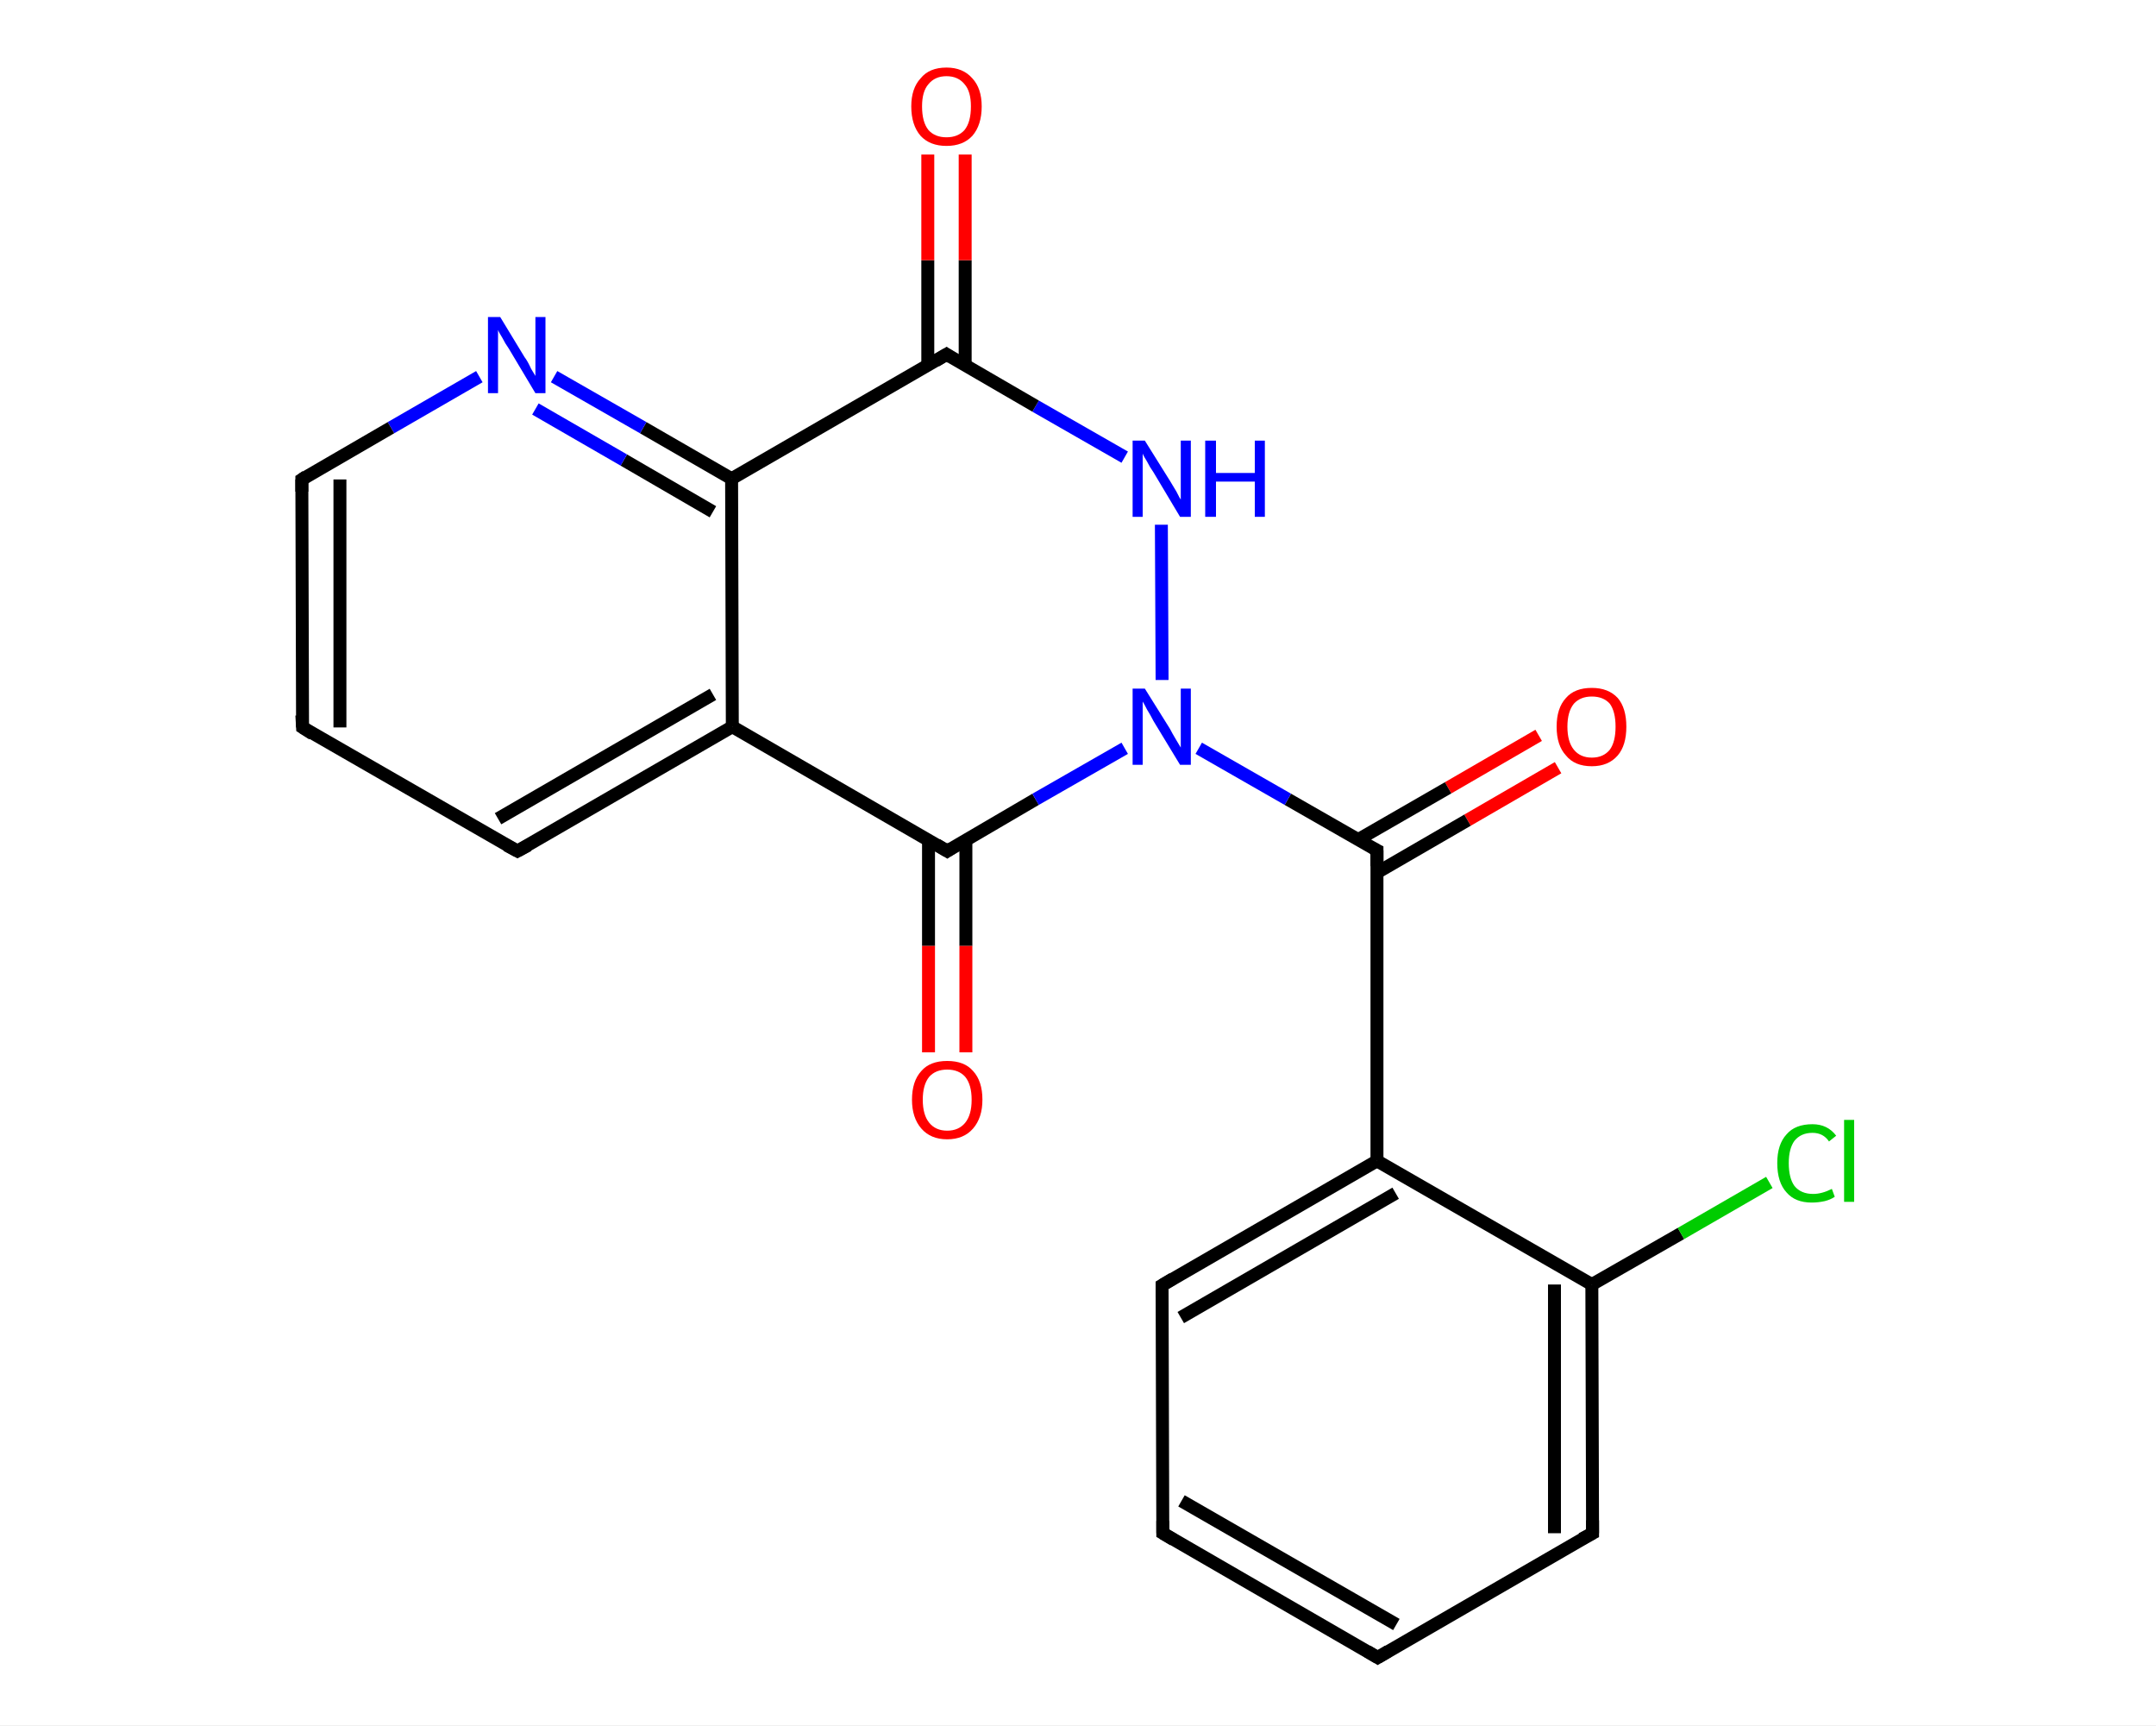
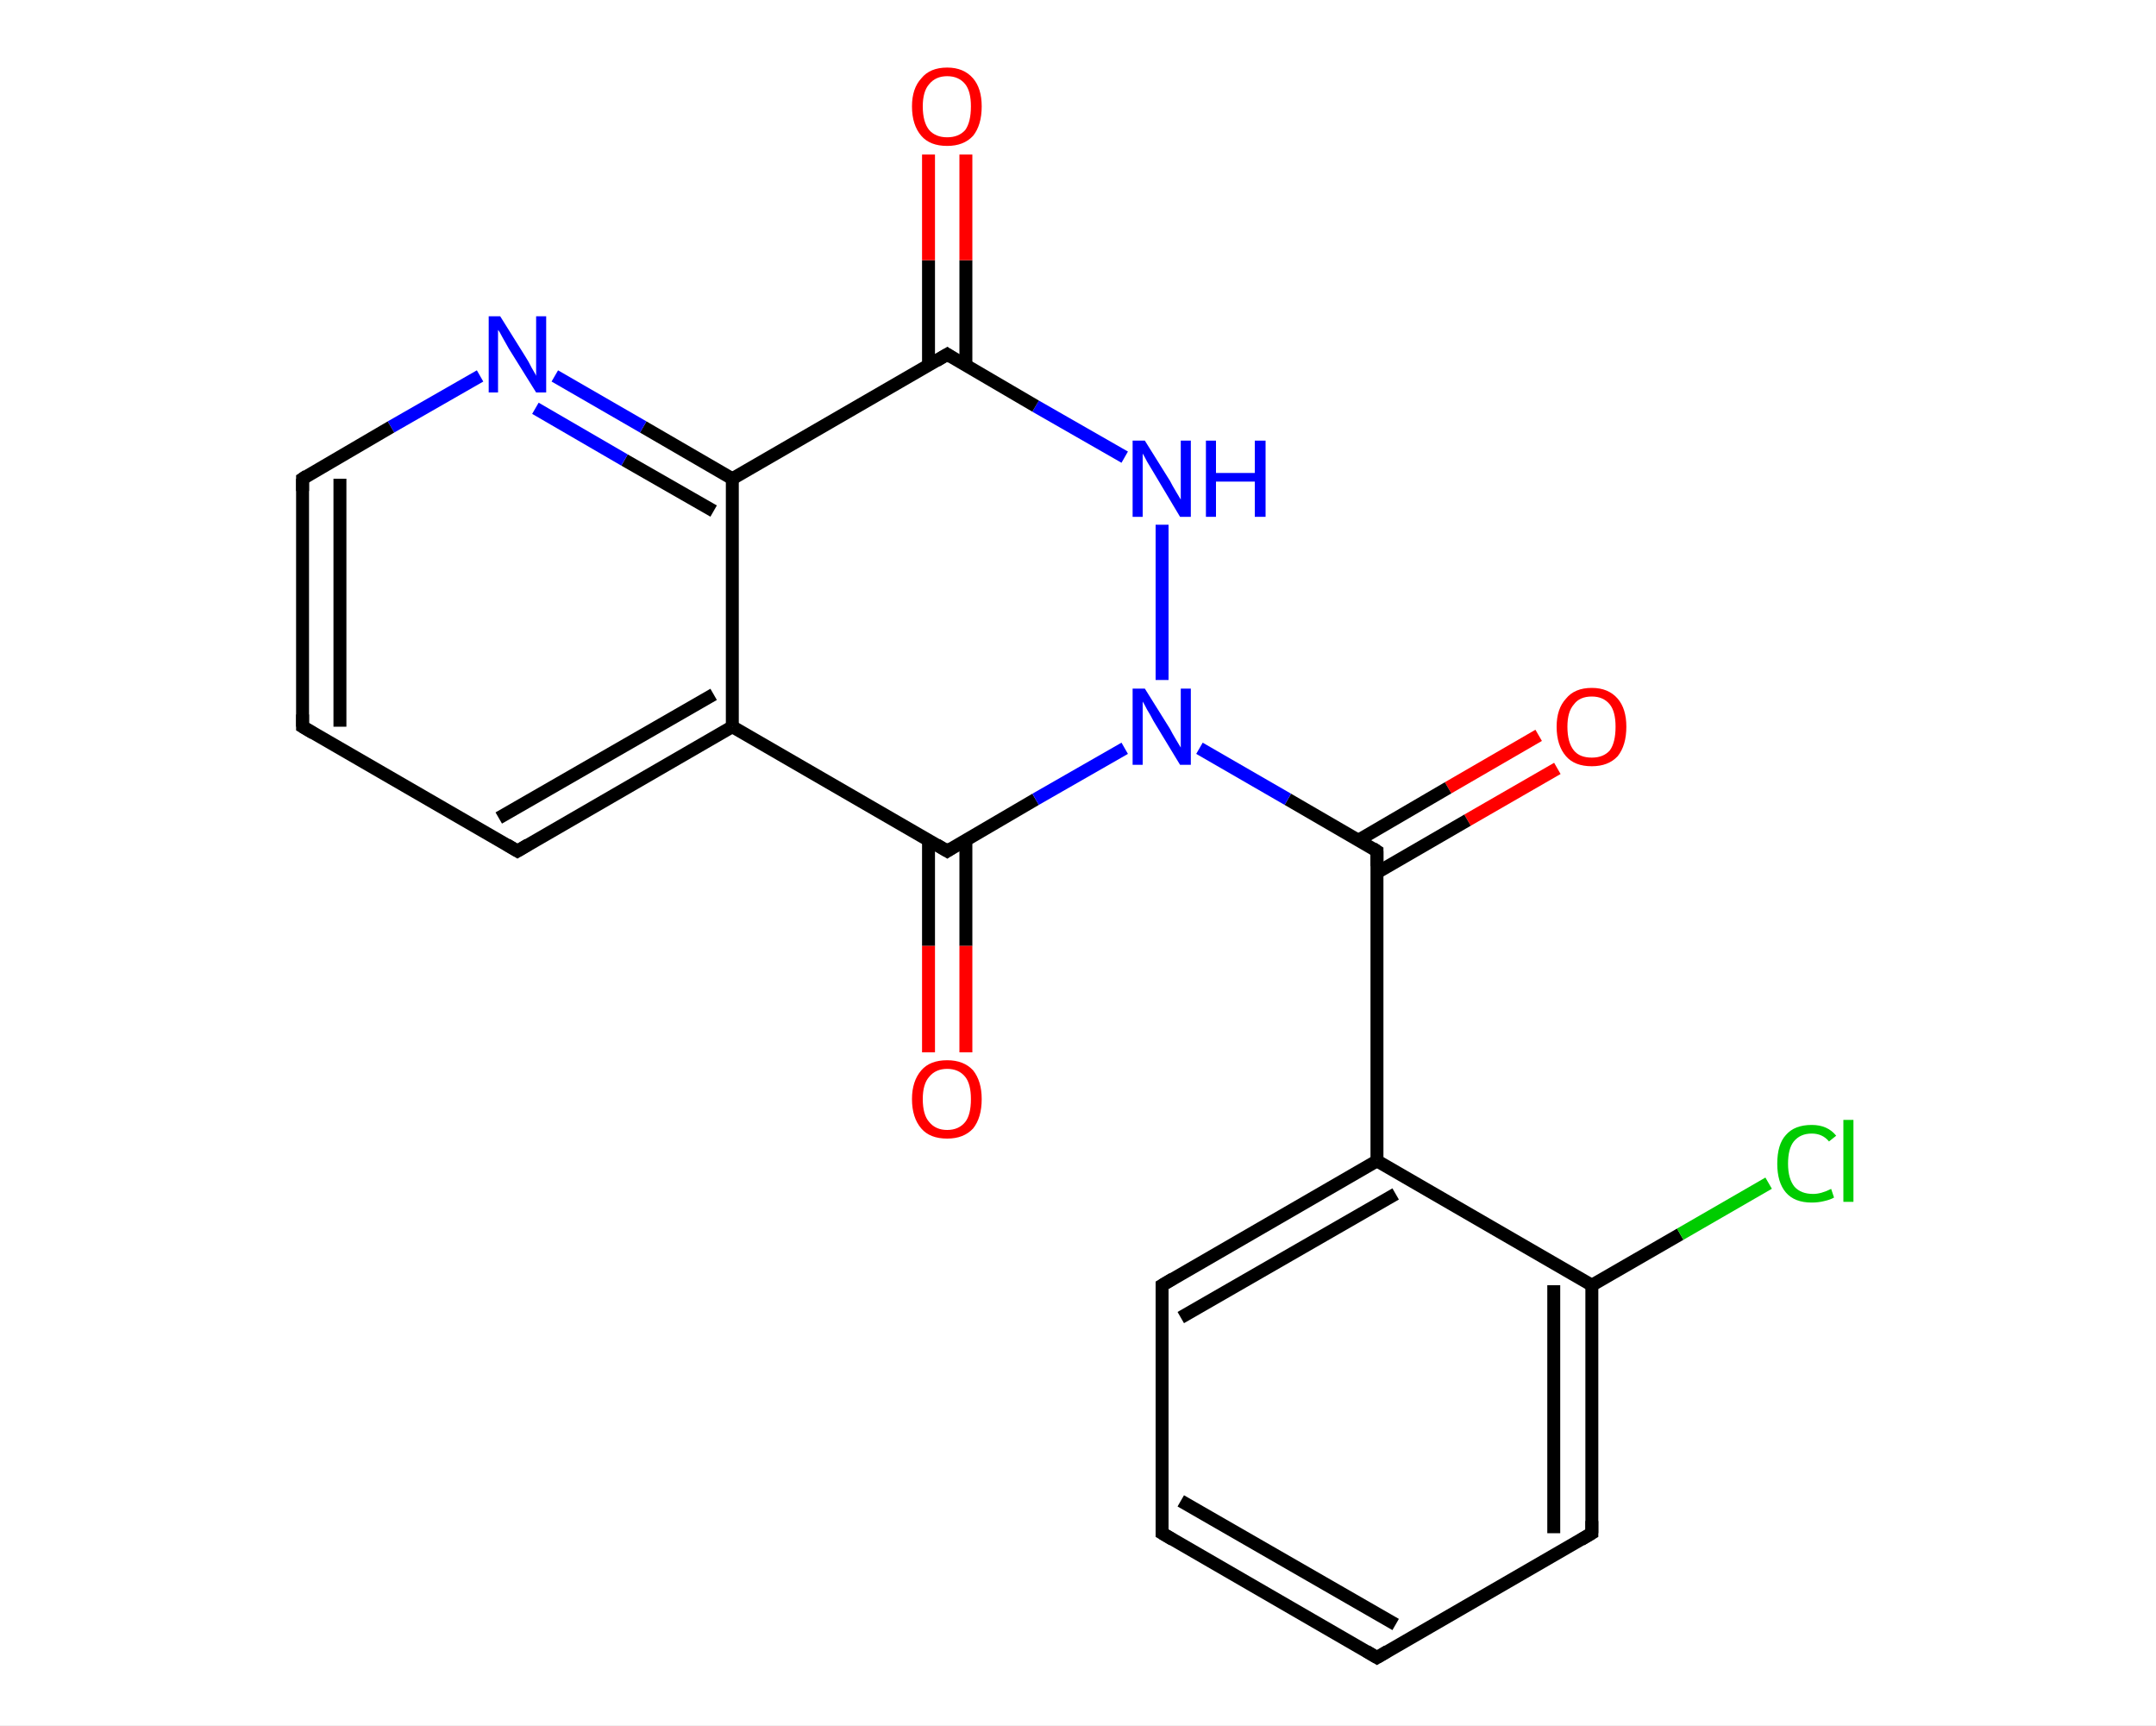
<svg xmlns="http://www.w3.org/2000/svg" version="1.1" baseProfile="full" xml:space="preserve" viewBox="0 0 300 240" width="300" height="240" preserveAspectRatio="xMidYMid meet">
  <rect style="opacity:1.0;fill:#FFFFFF;stroke:none" width="300.0" height="240.0" x="0.0" y="0.0"> </rect>
-   <path class="bond-0 atom-0 atom-1" d="M 216.8,106.8 L 204.2,114.1" style="fill:none;fill-rule:evenodd;stroke:#FF0000;stroke-width:1.8px;stroke-linecap:butt;stroke-linejoin:miter;stroke-opacity:1" />
+   <path class="bond-0 atom-0 atom-1" d="M 216.7,106.9 L 204.2,114.1" style="fill:none;fill-rule:evenodd;stroke:#FF0000;stroke-width:1.8px;stroke-linecap:butt;stroke-linejoin:miter;stroke-opacity:1" />
  <path class="bond-0 atom-0 atom-1" d="M 204.2,114.1 L 191.6,121.4" style="fill:none;fill-rule:evenodd;stroke:#000000;stroke-width:1.8px;stroke-linecap:butt;stroke-linejoin:miter;stroke-opacity:1" />
  <path class="bond-0 atom-0 atom-1" d="M 214.1,102.3 L 201.5,109.6" style="fill:none;fill-rule:evenodd;stroke:#FF0000;stroke-width:1.8px;stroke-linecap:butt;stroke-linejoin:miter;stroke-opacity:1" />
-   <path class="bond-0 atom-0 atom-1" d="M 201.5,109.6 L 189.0,116.8" style="fill:none;fill-rule:evenodd;stroke:#000000;stroke-width:1.8px;stroke-linecap:butt;stroke-linejoin:miter;stroke-opacity:1" />
-   <path class="bond-1 atom-1 atom-2" d="M 191.6,118.3 L 191.6,161.5" style="fill:none;fill-rule:evenodd;stroke:#000000;stroke-width:1.8px;stroke-linecap:butt;stroke-linejoin:miter;stroke-opacity:1" />
+   <path class="bond-0 atom-0 atom-1" d="M 201.5,109.6 L 189.0,116.9" style="fill:none;fill-rule:evenodd;stroke:#000000;stroke-width:1.8px;stroke-linecap:butt;stroke-linejoin:miter;stroke-opacity:1" />
+   <path class="bond-1 atom-1 atom-2" d="M 191.6,118.4 L 191.6,161.5" style="fill:none;fill-rule:evenodd;stroke:#000000;stroke-width:1.8px;stroke-linecap:butt;stroke-linejoin:miter;stroke-opacity:1" />
  <path class="bond-2 atom-2 atom-3" d="M 191.6,161.5 L 161.7,178.8" style="fill:none;fill-rule:evenodd;stroke:#000000;stroke-width:1.8px;stroke-linecap:butt;stroke-linejoin:miter;stroke-opacity:1" />
-   <path class="bond-2 atom-2 atom-3" d="M 194.2,166.0 L 164.3,183.3" style="fill:none;fill-rule:evenodd;stroke:#000000;stroke-width:1.8px;stroke-linecap:butt;stroke-linejoin:miter;stroke-opacity:1" />
-   <path class="bond-3 atom-3 atom-4" d="M 161.7,178.8 L 161.8,213.3" style="fill:none;fill-rule:evenodd;stroke:#000000;stroke-width:1.8px;stroke-linecap:butt;stroke-linejoin:miter;stroke-opacity:1" />
-   <path class="bond-4 atom-4 atom-5" d="M 161.8,213.3 L 191.7,230.6" style="fill:none;fill-rule:evenodd;stroke:#000000;stroke-width:1.8px;stroke-linecap:butt;stroke-linejoin:miter;stroke-opacity:1" />
-   <path class="bond-4 atom-4 atom-5" d="M 164.4,208.8 L 194.3,226.0" style="fill:none;fill-rule:evenodd;stroke:#000000;stroke-width:1.8px;stroke-linecap:butt;stroke-linejoin:miter;stroke-opacity:1" />
-   <path class="bond-5 atom-5 atom-6" d="M 191.7,230.6 L 221.6,213.3" style="fill:none;fill-rule:evenodd;stroke:#000000;stroke-width:1.8px;stroke-linecap:butt;stroke-linejoin:miter;stroke-opacity:1" />
-   <path class="bond-6 atom-6 atom-7" d="M 221.6,213.3 L 221.5,178.7" style="fill:none;fill-rule:evenodd;stroke:#000000;stroke-width:1.8px;stroke-linecap:butt;stroke-linejoin:miter;stroke-opacity:1" />
-   <path class="bond-6 atom-6 atom-7" d="M 216.3,213.3 L 216.3,178.7" style="fill:none;fill-rule:evenodd;stroke:#000000;stroke-width:1.8px;stroke-linecap:butt;stroke-linejoin:miter;stroke-opacity:1" />
-   <path class="bond-7 atom-7 atom-8" d="M 221.5,178.7 L 233.9,171.6" style="fill:none;fill-rule:evenodd;stroke:#000000;stroke-width:1.8px;stroke-linecap:butt;stroke-linejoin:miter;stroke-opacity:1" />
-   <path class="bond-7 atom-7 atom-8" d="M 233.9,171.6 L 246.2,164.5" style="fill:none;fill-rule:evenodd;stroke:#00CC00;stroke-width:1.8px;stroke-linecap:butt;stroke-linejoin:miter;stroke-opacity:1" />
-   <path class="bond-8 atom-1 atom-9" d="M 191.6,118.3 L 179.2,111.2" style="fill:none;fill-rule:evenodd;stroke:#000000;stroke-width:1.8px;stroke-linecap:butt;stroke-linejoin:miter;stroke-opacity:1" />
-   <path class="bond-8 atom-1 atom-9" d="M 179.2,111.2 L 166.8,104.1" style="fill:none;fill-rule:evenodd;stroke:#0000FF;stroke-width:1.8px;stroke-linecap:butt;stroke-linejoin:miter;stroke-opacity:1" />
-   <path class="bond-9 atom-9 atom-10" d="M 161.7,94.6 L 161.6,73.0" style="fill:none;fill-rule:evenodd;stroke:#0000FF;stroke-width:1.8px;stroke-linecap:butt;stroke-linejoin:miter;stroke-opacity:1" />
+   <path class="bond-2 atom-2 atom-3" d="M 194.2,166.1 L 164.3,183.3" style="fill:none;fill-rule:evenodd;stroke:#000000;stroke-width:1.8px;stroke-linecap:butt;stroke-linejoin:miter;stroke-opacity:1" />
+   <path class="bond-3 atom-3 atom-4" d="M 161.7,178.8 L 161.7,213.3" style="fill:none;fill-rule:evenodd;stroke:#000000;stroke-width:1.8px;stroke-linecap:butt;stroke-linejoin:miter;stroke-opacity:1" />
+   <path class="bond-4 atom-4 atom-5" d="M 161.7,213.3 L 191.6,230.6" style="fill:none;fill-rule:evenodd;stroke:#000000;stroke-width:1.8px;stroke-linecap:butt;stroke-linejoin:miter;stroke-opacity:1" />
+   <path class="bond-4 atom-4 atom-5" d="M 164.3,208.8 L 194.2,226.0" style="fill:none;fill-rule:evenodd;stroke:#000000;stroke-width:1.8px;stroke-linecap:butt;stroke-linejoin:miter;stroke-opacity:1" />
+   <path class="bond-5 atom-5 atom-6" d="M 191.6,230.6 L 221.5,213.3" style="fill:none;fill-rule:evenodd;stroke:#000000;stroke-width:1.8px;stroke-linecap:butt;stroke-linejoin:miter;stroke-opacity:1" />
+   <path class="bond-6 atom-6 atom-7" d="M 221.5,213.3 L 221.5,178.8" style="fill:none;fill-rule:evenodd;stroke:#000000;stroke-width:1.8px;stroke-linecap:butt;stroke-linejoin:miter;stroke-opacity:1" />
+   <path class="bond-6 atom-6 atom-7" d="M 216.2,213.3 L 216.2,178.8" style="fill:none;fill-rule:evenodd;stroke:#000000;stroke-width:1.8px;stroke-linecap:butt;stroke-linejoin:miter;stroke-opacity:1" />
+   <path class="bond-7 atom-7 atom-8" d="M 221.5,178.8 L 233.8,171.7" style="fill:none;fill-rule:evenodd;stroke:#000000;stroke-width:1.8px;stroke-linecap:butt;stroke-linejoin:miter;stroke-opacity:1" />
+   <path class="bond-7 atom-7 atom-8" d="M 233.8,171.7 L 246.1,164.6" style="fill:none;fill-rule:evenodd;stroke:#00CC00;stroke-width:1.8px;stroke-linecap:butt;stroke-linejoin:miter;stroke-opacity:1" />
+   <path class="bond-8 atom-1 atom-9" d="M 191.6,118.4 L 179.2,111.2" style="fill:none;fill-rule:evenodd;stroke:#000000;stroke-width:1.8px;stroke-linecap:butt;stroke-linejoin:miter;stroke-opacity:1" />
+   <path class="bond-8 atom-1 atom-9" d="M 179.2,111.2 L 166.9,104.1" style="fill:none;fill-rule:evenodd;stroke:#0000FF;stroke-width:1.8px;stroke-linecap:butt;stroke-linejoin:miter;stroke-opacity:1" />
+   <path class="bond-9 atom-9 atom-10" d="M 161.7,94.6 L 161.7,73.0" style="fill:none;fill-rule:evenodd;stroke:#0000FF;stroke-width:1.8px;stroke-linecap:butt;stroke-linejoin:miter;stroke-opacity:1" />
  <path class="bond-10 atom-10 atom-11" d="M 156.5,63.6 L 144.1,56.5" style="fill:none;fill-rule:evenodd;stroke:#0000FF;stroke-width:1.8px;stroke-linecap:butt;stroke-linejoin:miter;stroke-opacity:1" />
-   <path class="bond-10 atom-10 atom-11" d="M 144.1,56.5 L 131.7,49.3" style="fill:none;fill-rule:evenodd;stroke:#000000;stroke-width:1.8px;stroke-linecap:butt;stroke-linejoin:miter;stroke-opacity:1" />
-   <path class="bond-11 atom-11 atom-12" d="M 134.3,50.8 L 134.3,36.2" style="fill:none;fill-rule:evenodd;stroke:#000000;stroke-width:1.8px;stroke-linecap:butt;stroke-linejoin:miter;stroke-opacity:1" />
-   <path class="bond-11 atom-11 atom-12" d="M 134.3,36.2 L 134.3,21.5" style="fill:none;fill-rule:evenodd;stroke:#FF0000;stroke-width:1.8px;stroke-linecap:butt;stroke-linejoin:miter;stroke-opacity:1" />
-   <path class="bond-11 atom-11 atom-12" d="M 129.1,50.8 L 129.1,36.2" style="fill:none;fill-rule:evenodd;stroke:#000000;stroke-width:1.8px;stroke-linecap:butt;stroke-linejoin:miter;stroke-opacity:1" />
-   <path class="bond-11 atom-11 atom-12" d="M 129.1,36.2 L 129.1,21.5" style="fill:none;fill-rule:evenodd;stroke:#FF0000;stroke-width:1.8px;stroke-linecap:butt;stroke-linejoin:miter;stroke-opacity:1" />
-   <path class="bond-12 atom-11 atom-13" d="M 131.7,49.3 L 101.8,66.6" style="fill:none;fill-rule:evenodd;stroke:#000000;stroke-width:1.8px;stroke-linecap:butt;stroke-linejoin:miter;stroke-opacity:1" />
-   <path class="bond-13 atom-13 atom-14" d="M 101.8,66.6 L 89.5,59.5" style="fill:none;fill-rule:evenodd;stroke:#000000;stroke-width:1.8px;stroke-linecap:butt;stroke-linejoin:miter;stroke-opacity:1" />
-   <path class="bond-13 atom-13 atom-14" d="M 89.5,59.5 L 77.1,52.4" style="fill:none;fill-rule:evenodd;stroke:#0000FF;stroke-width:1.8px;stroke-linecap:butt;stroke-linejoin:miter;stroke-opacity:1" />
-   <path class="bond-13 atom-13 atom-14" d="M 99.2,71.2 L 86.8,64.0" style="fill:none;fill-rule:evenodd;stroke:#000000;stroke-width:1.8px;stroke-linecap:butt;stroke-linejoin:miter;stroke-opacity:1" />
-   <path class="bond-13 atom-13 atom-14" d="M 86.8,64.0 L 74.5,56.9" style="fill:none;fill-rule:evenodd;stroke:#0000FF;stroke-width:1.8px;stroke-linecap:butt;stroke-linejoin:miter;stroke-opacity:1" />
-   <path class="bond-14 atom-14 atom-15" d="M 66.7,52.4 L 54.4,59.5" style="fill:none;fill-rule:evenodd;stroke:#0000FF;stroke-width:1.8px;stroke-linecap:butt;stroke-linejoin:miter;stroke-opacity:1" />
-   <path class="bond-14 atom-14 atom-15" d="M 54.4,59.5 L 42.0,66.7" style="fill:none;fill-rule:evenodd;stroke:#000000;stroke-width:1.8px;stroke-linecap:butt;stroke-linejoin:miter;stroke-opacity:1" />
-   <path class="bond-15 atom-15 atom-16" d="M 42.0,66.7 L 42.1,101.2" style="fill:none;fill-rule:evenodd;stroke:#000000;stroke-width:1.8px;stroke-linecap:butt;stroke-linejoin:miter;stroke-opacity:1" />
-   <path class="bond-15 atom-15 atom-16" d="M 47.3,66.7 L 47.3,101.2" style="fill:none;fill-rule:evenodd;stroke:#000000;stroke-width:1.8px;stroke-linecap:butt;stroke-linejoin:miter;stroke-opacity:1" />
-   <path class="bond-16 atom-16 atom-17" d="M 42.1,101.2 L 72.0,118.4" style="fill:none;fill-rule:evenodd;stroke:#000000;stroke-width:1.8px;stroke-linecap:butt;stroke-linejoin:miter;stroke-opacity:1" />
+   <path class="bond-10 atom-10 atom-11" d="M 144.1,56.5 L 131.8,49.3" style="fill:none;fill-rule:evenodd;stroke:#000000;stroke-width:1.8px;stroke-linecap:butt;stroke-linejoin:miter;stroke-opacity:1" />
+   <path class="bond-11 atom-11 atom-12" d="M 134.4,50.8 L 134.4,36.2" style="fill:none;fill-rule:evenodd;stroke:#000000;stroke-width:1.8px;stroke-linecap:butt;stroke-linejoin:miter;stroke-opacity:1" />
+   <path class="bond-11 atom-11 atom-12" d="M 134.4,36.2 L 134.4,21.5" style="fill:none;fill-rule:evenodd;stroke:#FF0000;stroke-width:1.8px;stroke-linecap:butt;stroke-linejoin:miter;stroke-opacity:1" />
+   <path class="bond-11 atom-11 atom-12" d="M 129.2,50.8 L 129.2,36.2" style="fill:none;fill-rule:evenodd;stroke:#000000;stroke-width:1.8px;stroke-linecap:butt;stroke-linejoin:miter;stroke-opacity:1" />
+   <path class="bond-11 atom-11 atom-12" d="M 129.2,36.2 L 129.2,21.5" style="fill:none;fill-rule:evenodd;stroke:#FF0000;stroke-width:1.8px;stroke-linecap:butt;stroke-linejoin:miter;stroke-opacity:1" />
+   <path class="bond-12 atom-11 atom-13" d="M 131.8,49.3 L 101.9,66.6" style="fill:none;fill-rule:evenodd;stroke:#000000;stroke-width:1.8px;stroke-linecap:butt;stroke-linejoin:miter;stroke-opacity:1" />
+   <path class="bond-13 atom-13 atom-14" d="M 101.9,66.6 L 89.5,59.4" style="fill:none;fill-rule:evenodd;stroke:#000000;stroke-width:1.8px;stroke-linecap:butt;stroke-linejoin:miter;stroke-opacity:1" />
+   <path class="bond-13 atom-13 atom-14" d="M 89.5,59.4 L 77.2,52.3" style="fill:none;fill-rule:evenodd;stroke:#0000FF;stroke-width:1.8px;stroke-linecap:butt;stroke-linejoin:miter;stroke-opacity:1" />
+   <path class="bond-13 atom-13 atom-14" d="M 99.3,71.1 L 86.9,64.0" style="fill:none;fill-rule:evenodd;stroke:#000000;stroke-width:1.8px;stroke-linecap:butt;stroke-linejoin:miter;stroke-opacity:1" />
+   <path class="bond-13 atom-13 atom-14" d="M 86.9,64.0 L 74.5,56.8" style="fill:none;fill-rule:evenodd;stroke:#0000FF;stroke-width:1.8px;stroke-linecap:butt;stroke-linejoin:miter;stroke-opacity:1" />
+   <path class="bond-14 atom-14 atom-15" d="M 66.8,52.3 L 54.4,59.4" style="fill:none;fill-rule:evenodd;stroke:#0000FF;stroke-width:1.8px;stroke-linecap:butt;stroke-linejoin:miter;stroke-opacity:1" />
+   <path class="bond-14 atom-14 atom-15" d="M 54.4,59.4 L 42.1,66.6" style="fill:none;fill-rule:evenodd;stroke:#000000;stroke-width:1.8px;stroke-linecap:butt;stroke-linejoin:miter;stroke-opacity:1" />
+   <path class="bond-15 atom-15 atom-16" d="M 42.1,66.6 L 42.1,101.1" style="fill:none;fill-rule:evenodd;stroke:#000000;stroke-width:1.8px;stroke-linecap:butt;stroke-linejoin:miter;stroke-opacity:1" />
+   <path class="bond-15 atom-15 atom-16" d="M 47.3,66.6 L 47.3,101.1" style="fill:none;fill-rule:evenodd;stroke:#000000;stroke-width:1.8px;stroke-linecap:butt;stroke-linejoin:miter;stroke-opacity:1" />
+   <path class="bond-16 atom-16 atom-17" d="M 42.1,101.1 L 72.0,118.4" style="fill:none;fill-rule:evenodd;stroke:#000000;stroke-width:1.8px;stroke-linecap:butt;stroke-linejoin:miter;stroke-opacity:1" />
  <path class="bond-17 atom-17 atom-18" d="M 72.0,118.4 L 101.9,101.1" style="fill:none;fill-rule:evenodd;stroke:#000000;stroke-width:1.8px;stroke-linecap:butt;stroke-linejoin:miter;stroke-opacity:1" />
-   <path class="bond-17 atom-17 atom-18" d="M 69.3,113.9 L 99.2,96.6" style="fill:none;fill-rule:evenodd;stroke:#000000;stroke-width:1.8px;stroke-linecap:butt;stroke-linejoin:miter;stroke-opacity:1" />
+   <path class="bond-17 atom-17 atom-18" d="M 69.4,113.8 L 99.3,96.6" style="fill:none;fill-rule:evenodd;stroke:#000000;stroke-width:1.8px;stroke-linecap:butt;stroke-linejoin:miter;stroke-opacity:1" />
  <path class="bond-18 atom-18 atom-19" d="M 101.9,101.1 L 131.8,118.4" style="fill:none;fill-rule:evenodd;stroke:#000000;stroke-width:1.8px;stroke-linecap:butt;stroke-linejoin:miter;stroke-opacity:1" />
  <path class="bond-19 atom-19 atom-20" d="M 129.2,116.9 L 129.2,131.6" style="fill:none;fill-rule:evenodd;stroke:#000000;stroke-width:1.8px;stroke-linecap:butt;stroke-linejoin:miter;stroke-opacity:1" />
  <path class="bond-19 atom-19 atom-20" d="M 129.2,131.6 L 129.2,146.4" style="fill:none;fill-rule:evenodd;stroke:#FF0000;stroke-width:1.8px;stroke-linecap:butt;stroke-linejoin:miter;stroke-opacity:1" />
  <path class="bond-19 atom-19 atom-20" d="M 134.4,116.9 L 134.4,131.6" style="fill:none;fill-rule:evenodd;stroke:#000000;stroke-width:1.8px;stroke-linecap:butt;stroke-linejoin:miter;stroke-opacity:1" />
  <path class="bond-19 atom-19 atom-20" d="M 134.4,131.6 L 134.4,146.4" style="fill:none;fill-rule:evenodd;stroke:#FF0000;stroke-width:1.8px;stroke-linecap:butt;stroke-linejoin:miter;stroke-opacity:1" />
-   <path class="bond-20 atom-7 atom-2" d="M 221.5,178.7 L 191.6,161.5" style="fill:none;fill-rule:evenodd;stroke:#000000;stroke-width:1.8px;stroke-linecap:butt;stroke-linejoin:miter;stroke-opacity:1" />
+   <path class="bond-20 atom-7 atom-2" d="M 221.5,178.8 L 191.6,161.5" style="fill:none;fill-rule:evenodd;stroke:#000000;stroke-width:1.8px;stroke-linecap:butt;stroke-linejoin:miter;stroke-opacity:1" />
  <path class="bond-21 atom-19 atom-9" d="M 131.8,118.4 L 144.1,111.2" style="fill:none;fill-rule:evenodd;stroke:#000000;stroke-width:1.8px;stroke-linecap:butt;stroke-linejoin:miter;stroke-opacity:1" />
  <path class="bond-21 atom-19 atom-9" d="M 144.1,111.2 L 156.5,104.1" style="fill:none;fill-rule:evenodd;stroke:#0000FF;stroke-width:1.8px;stroke-linecap:butt;stroke-linejoin:miter;stroke-opacity:1" />
-   <path class="bond-22 atom-18 atom-13" d="M 101.9,101.1 L 101.8,66.6" style="fill:none;fill-rule:evenodd;stroke:#000000;stroke-width:1.8px;stroke-linecap:butt;stroke-linejoin:miter;stroke-opacity:1" />
-   <path d="M 191.6,120.5 L 191.6,118.3 L 191.0,118.0" style="fill:none;stroke:#000000;stroke-width:1.8px;stroke-linecap:butt;stroke-linejoin:miter;stroke-miterlimit:10;stroke-opacity:1;" />
+   <path class="bond-22 atom-18 atom-13" d="M 101.9,101.1 L 101.9,66.6" style="fill:none;fill-rule:evenodd;stroke:#000000;stroke-width:1.8px;stroke-linecap:butt;stroke-linejoin:miter;stroke-opacity:1" />
+   <path d="M 191.6,120.5 L 191.6,118.4 L 191.0,118.0" style="fill:none;stroke:#000000;stroke-width:1.8px;stroke-linecap:butt;stroke-linejoin:miter;stroke-miterlimit:10;stroke-opacity:1;" />
  <path d="M 163.2,177.9 L 161.7,178.8 L 161.7,180.5" style="fill:none;stroke:#000000;stroke-width:1.8px;stroke-linecap:butt;stroke-linejoin:miter;stroke-miterlimit:10;stroke-opacity:1;" />
-   <path d="M 161.8,211.6 L 161.8,213.3 L 163.3,214.2" style="fill:none;stroke:#000000;stroke-width:1.8px;stroke-linecap:butt;stroke-linejoin:miter;stroke-miterlimit:10;stroke-opacity:1;" />
-   <path d="M 190.2,229.7 L 191.7,230.6 L 193.2,229.7" style="fill:none;stroke:#000000;stroke-width:1.8px;stroke-linecap:butt;stroke-linejoin:miter;stroke-miterlimit:10;stroke-opacity:1;" />
-   <path d="M 220.1,214.1 L 221.6,213.3 L 221.6,211.5" style="fill:none;stroke:#000000;stroke-width:1.8px;stroke-linecap:butt;stroke-linejoin:miter;stroke-miterlimit:10;stroke-opacity:1;" />
-   <path d="M 132.3,49.7 L 131.7,49.3 L 130.2,50.2" style="fill:none;stroke:#000000;stroke-width:1.8px;stroke-linecap:butt;stroke-linejoin:miter;stroke-miterlimit:10;stroke-opacity:1;" />
-   <path d="M 42.6,66.3 L 42.0,66.7 L 42.0,68.4" style="fill:none;stroke:#000000;stroke-width:1.8px;stroke-linecap:butt;stroke-linejoin:miter;stroke-miterlimit:10;stroke-opacity:1;" />
-   <path d="M 42.0,99.5 L 42.1,101.2 L 43.5,102.1" style="fill:none;stroke:#000000;stroke-width:1.8px;stroke-linecap:butt;stroke-linejoin:miter;stroke-miterlimit:10;stroke-opacity:1;" />
-   <path d="M 70.5,117.6 L 72.0,118.4 L 73.5,117.6" style="fill:none;stroke:#000000;stroke-width:1.8px;stroke-linecap:butt;stroke-linejoin:miter;stroke-miterlimit:10;stroke-opacity:1;" />
+   <path d="M 161.7,211.6 L 161.7,213.3 L 163.2,214.2" style="fill:none;stroke:#000000;stroke-width:1.8px;stroke-linecap:butt;stroke-linejoin:miter;stroke-miterlimit:10;stroke-opacity:1;" />
+   <path d="M 190.1,229.7 L 191.6,230.6 L 193.1,229.7" style="fill:none;stroke:#000000;stroke-width:1.8px;stroke-linecap:butt;stroke-linejoin:miter;stroke-miterlimit:10;stroke-opacity:1;" />
+   <path d="M 220.0,214.2 L 221.5,213.3 L 221.5,211.6" style="fill:none;stroke:#000000;stroke-width:1.8px;stroke-linecap:butt;stroke-linejoin:miter;stroke-miterlimit:10;stroke-opacity:1;" />
+   <path d="M 132.4,49.7 L 131.8,49.3 L 130.3,50.2" style="fill:none;stroke:#000000;stroke-width:1.8px;stroke-linecap:butt;stroke-linejoin:miter;stroke-miterlimit:10;stroke-opacity:1;" />
+   <path d="M 42.7,66.2 L 42.1,66.6 L 42.1,68.3" style="fill:none;stroke:#000000;stroke-width:1.8px;stroke-linecap:butt;stroke-linejoin:miter;stroke-miterlimit:10;stroke-opacity:1;" />
+   <path d="M 42.1,99.4 L 42.1,101.1 L 43.6,102.0" style="fill:none;stroke:#000000;stroke-width:1.8px;stroke-linecap:butt;stroke-linejoin:miter;stroke-miterlimit:10;stroke-opacity:1;" />
+   <path d="M 70.5,117.5 L 72.0,118.4 L 73.5,117.5" style="fill:none;stroke:#000000;stroke-width:1.8px;stroke-linecap:butt;stroke-linejoin:miter;stroke-miterlimit:10;stroke-opacity:1;" />
  <path d="M 130.3,117.5 L 131.8,118.4 L 132.4,118.0" style="fill:none;stroke:#000000;stroke-width:1.8px;stroke-linecap:butt;stroke-linejoin:miter;stroke-miterlimit:10;stroke-opacity:1;" />
-   <path class="atom-0" d="M 216.6 101.1 Q 216.6 98.5, 217.9 97.1 Q 219.1 95.7, 221.5 95.7 Q 223.8 95.7, 225.1 97.1 Q 226.3 98.5, 226.3 101.1 Q 226.3 103.7, 225.1 105.1 Q 223.8 106.6, 221.5 106.6 Q 219.1 106.6, 217.9 105.1 Q 216.6 103.7, 216.6 101.1 M 221.5 105.4 Q 223.1 105.4, 224.0 104.3 Q 224.8 103.2, 224.8 101.1 Q 224.8 99.0, 224.0 97.9 Q 223.1 96.9, 221.5 96.9 Q 219.9 96.9, 219.0 97.9 Q 218.1 99.0, 218.1 101.1 Q 218.1 103.2, 219.0 104.3 Q 219.9 105.4, 221.5 105.4 " fill="#FF0000" />
-   <path class="atom-8" d="M 247.3 161.8 Q 247.3 159.2, 248.6 157.8 Q 249.8 156.4, 252.2 156.4 Q 254.3 156.4, 255.5 158.0 L 254.5 158.8 Q 253.7 157.6, 252.2 157.6 Q 250.6 157.6, 249.7 158.7 Q 248.9 159.8, 248.9 161.8 Q 248.9 163.9, 249.7 165.0 Q 250.6 166.1, 252.3 166.1 Q 253.5 166.1, 254.9 165.4 L 255.3 166.5 Q 254.7 166.9, 253.9 167.1 Q 253.0 167.3, 252.1 167.3 Q 249.8 167.3, 248.6 165.9 Q 247.3 164.5, 247.3 161.8 " fill="#00CC00" />
-   <path class="atom-8" d="M 256.6 155.8 L 258.0 155.8 L 258.0 167.2 L 256.6 167.2 L 256.6 155.8 " fill="#00CC00" />
+   <path class="atom-0" d="M 216.6 101.1 Q 216.6 98.6, 217.9 97.2 Q 219.1 95.7, 221.5 95.7 Q 223.8 95.7, 225.1 97.2 Q 226.3 98.6, 226.3 101.1 Q 226.3 103.7, 225.1 105.2 Q 223.8 106.6, 221.5 106.6 Q 219.1 106.6, 217.9 105.2 Q 216.6 103.7, 216.6 101.1 M 221.5 105.4 Q 223.1 105.4, 224.0 104.4 Q 224.8 103.3, 224.8 101.1 Q 224.8 99.0, 224.0 98.0 Q 223.1 96.9, 221.5 96.9 Q 219.8 96.9, 219.0 98.0 Q 218.1 99.0, 218.1 101.1 Q 218.1 103.3, 219.0 104.4 Q 219.8 105.4, 221.5 105.4 " fill="#FF0000" />
+   <path class="atom-8" d="M 247.3 161.9 Q 247.3 159.2, 248.5 157.9 Q 249.7 156.5, 252.1 156.5 Q 254.3 156.5, 255.5 158.0 L 254.5 158.8 Q 253.6 157.7, 252.1 157.7 Q 250.5 157.7, 249.6 158.8 Q 248.8 159.8, 248.8 161.9 Q 248.8 164.0, 249.7 165.1 Q 250.6 166.1, 252.3 166.1 Q 253.4 166.1, 254.8 165.4 L 255.2 166.6 Q 254.7 166.9, 253.8 167.1 Q 253.0 167.3, 252.1 167.3 Q 249.7 167.3, 248.5 165.9 Q 247.3 164.5, 247.3 161.9 " fill="#00CC00" />
+   <path class="atom-8" d="M 256.5 155.8 L 257.9 155.8 L 257.9 167.2 L 256.5 167.2 L 256.5 155.8 " fill="#00CC00" />
  <path class="atom-9" d="M 159.3 95.8 L 162.8 101.4 Q 163.1 102.0, 163.7 103.0 Q 164.3 104.0, 164.3 104.0 L 164.3 95.8 L 165.7 95.8 L 165.7 106.4 L 164.2 106.4 L 160.5 100.3 Q 160.1 99.5, 159.6 98.7 Q 159.2 97.9, 159.0 97.6 L 159.0 106.4 L 157.6 106.4 L 157.6 95.8 L 159.3 95.8 " fill="#0000FF" />
-   <path class="atom-10" d="M 159.3 61.3 L 162.8 66.9 Q 163.1 67.4, 163.7 68.4 Q 164.2 69.4, 164.3 69.5 L 164.3 61.3 L 165.7 61.3 L 165.7 71.9 L 164.2 71.9 L 160.5 65.7 Q 160.0 65.0, 159.6 64.2 Q 159.1 63.4, 159.0 63.1 L 159.0 71.9 L 157.6 71.9 L 157.6 61.3 L 159.3 61.3 " fill="#0000FF" />
-   <path class="atom-10" d="M 167.7 61.3 L 169.2 61.3 L 169.2 65.8 L 174.6 65.8 L 174.6 61.3 L 176.0 61.3 L 176.0 71.9 L 174.6 71.9 L 174.6 67.0 L 169.2 67.0 L 169.2 71.9 L 167.7 71.9 L 167.7 61.3 " fill="#0000FF" />
-   <path class="atom-12" d="M 126.8 14.8 Q 126.8 12.3, 128.1 10.9 Q 129.3 9.4, 131.7 9.4 Q 134.0 9.4, 135.3 10.9 Q 136.6 12.3, 136.6 14.8 Q 136.6 17.4, 135.3 18.9 Q 134.0 20.3, 131.7 20.3 Q 129.4 20.3, 128.1 18.9 Q 126.8 17.4, 126.8 14.8 M 131.7 19.1 Q 133.3 19.1, 134.2 18.1 Q 135.1 17.0, 135.1 14.8 Q 135.1 12.7, 134.2 11.7 Q 133.3 10.6, 131.7 10.6 Q 130.1 10.6, 129.2 11.7 Q 128.3 12.7, 128.3 14.8 Q 128.3 17.0, 129.2 18.1 Q 130.1 19.1, 131.7 19.1 " fill="#FF0000" />
-   <path class="atom-14" d="M 69.6 44.1 L 73.0 49.7 Q 73.4 50.2, 73.9 51.3 Q 74.5 52.3, 74.5 52.3 L 74.5 44.1 L 75.9 44.1 L 75.9 54.7 L 74.5 54.7 L 70.8 48.5 Q 70.3 47.8, 69.9 47.0 Q 69.4 46.2, 69.3 45.9 L 69.3 54.7 L 67.9 54.7 L 67.9 44.1 L 69.6 44.1 " fill="#0000FF" />
-   <path class="atom-20" d="M 126.9 153.0 Q 126.9 150.4, 128.2 149.0 Q 129.4 147.6, 131.8 147.6 Q 134.2 147.6, 135.4 149.0 Q 136.7 150.4, 136.7 153.0 Q 136.7 155.5, 135.4 157.0 Q 134.1 158.5, 131.8 158.5 Q 129.5 158.5, 128.2 157.0 Q 126.9 155.5, 126.9 153.0 M 131.8 157.3 Q 133.4 157.3, 134.3 156.2 Q 135.2 155.1, 135.2 153.0 Q 135.2 150.9, 134.3 149.8 Q 133.4 148.8, 131.8 148.8 Q 130.2 148.8, 129.3 149.8 Q 128.4 150.9, 128.4 153.0 Q 128.4 155.1, 129.3 156.2 Q 130.2 157.3, 131.8 157.3 " fill="#FF0000" />
+   <path class="atom-10" d="M 159.3 61.3 L 162.8 66.9 Q 163.1 67.5, 163.7 68.5 Q 164.3 69.5, 164.3 69.5 L 164.3 61.3 L 165.7 61.3 L 165.7 71.9 L 164.2 71.9 L 160.5 65.7 Q 160.1 65.0, 159.6 64.2 Q 159.2 63.4, 159.0 63.1 L 159.0 71.9 L 157.6 71.9 L 157.6 61.3 L 159.3 61.3 " fill="#0000FF" />
+   <path class="atom-10" d="M 167.8 61.3 L 169.2 61.3 L 169.2 65.8 L 174.6 65.8 L 174.6 61.3 L 176.1 61.3 L 176.1 71.9 L 174.6 71.9 L 174.6 67.0 L 169.2 67.0 L 169.2 71.9 L 167.8 71.9 L 167.8 61.3 " fill="#0000FF" />
+   <path class="atom-12" d="M 126.9 14.8 Q 126.9 12.3, 128.2 10.9 Q 129.4 9.4, 131.8 9.4 Q 134.1 9.4, 135.4 10.9 Q 136.6 12.3, 136.6 14.8 Q 136.6 17.4, 135.4 18.9 Q 134.1 20.3, 131.8 20.3 Q 129.4 20.3, 128.2 18.9 Q 126.9 17.4, 126.9 14.8 M 131.8 19.1 Q 133.4 19.1, 134.3 18.1 Q 135.1 17.0, 135.1 14.8 Q 135.1 12.7, 134.3 11.7 Q 133.4 10.6, 131.8 10.6 Q 130.2 10.6, 129.3 11.7 Q 128.4 12.7, 128.4 14.8 Q 128.4 17.0, 129.3 18.1 Q 130.2 19.1, 131.8 19.1 " fill="#FF0000" />
+   <path class="atom-14" d="M 69.6 44.0 L 73.1 49.6 Q 73.5 50.2, 74.0 51.2 Q 74.6 52.2, 74.6 52.3 L 74.6 44.0 L 76.0 44.0 L 76.0 54.6 L 74.6 54.6 L 70.8 48.5 Q 70.4 47.8, 69.9 46.9 Q 69.5 46.1, 69.3 45.9 L 69.3 54.6 L 68.0 54.6 L 68.0 44.0 L 69.6 44.0 " fill="#0000FF" />
+   <path class="atom-20" d="M 126.9 152.9 Q 126.9 150.4, 128.2 148.9 Q 129.4 147.5, 131.8 147.5 Q 134.1 147.5, 135.4 148.9 Q 136.6 150.4, 136.6 152.9 Q 136.6 155.5, 135.4 157.0 Q 134.1 158.4, 131.8 158.4 Q 129.4 158.4, 128.2 157.0 Q 126.9 155.5, 126.9 152.9 M 131.8 157.2 Q 133.4 157.2, 134.3 156.1 Q 135.1 155.1, 135.1 152.9 Q 135.1 150.8, 134.3 149.8 Q 133.4 148.7, 131.8 148.7 Q 130.2 148.7, 129.3 149.8 Q 128.4 150.8, 128.4 152.9 Q 128.4 155.1, 129.3 156.1 Q 130.2 157.2, 131.8 157.2 " fill="#FF0000" />
</svg>
